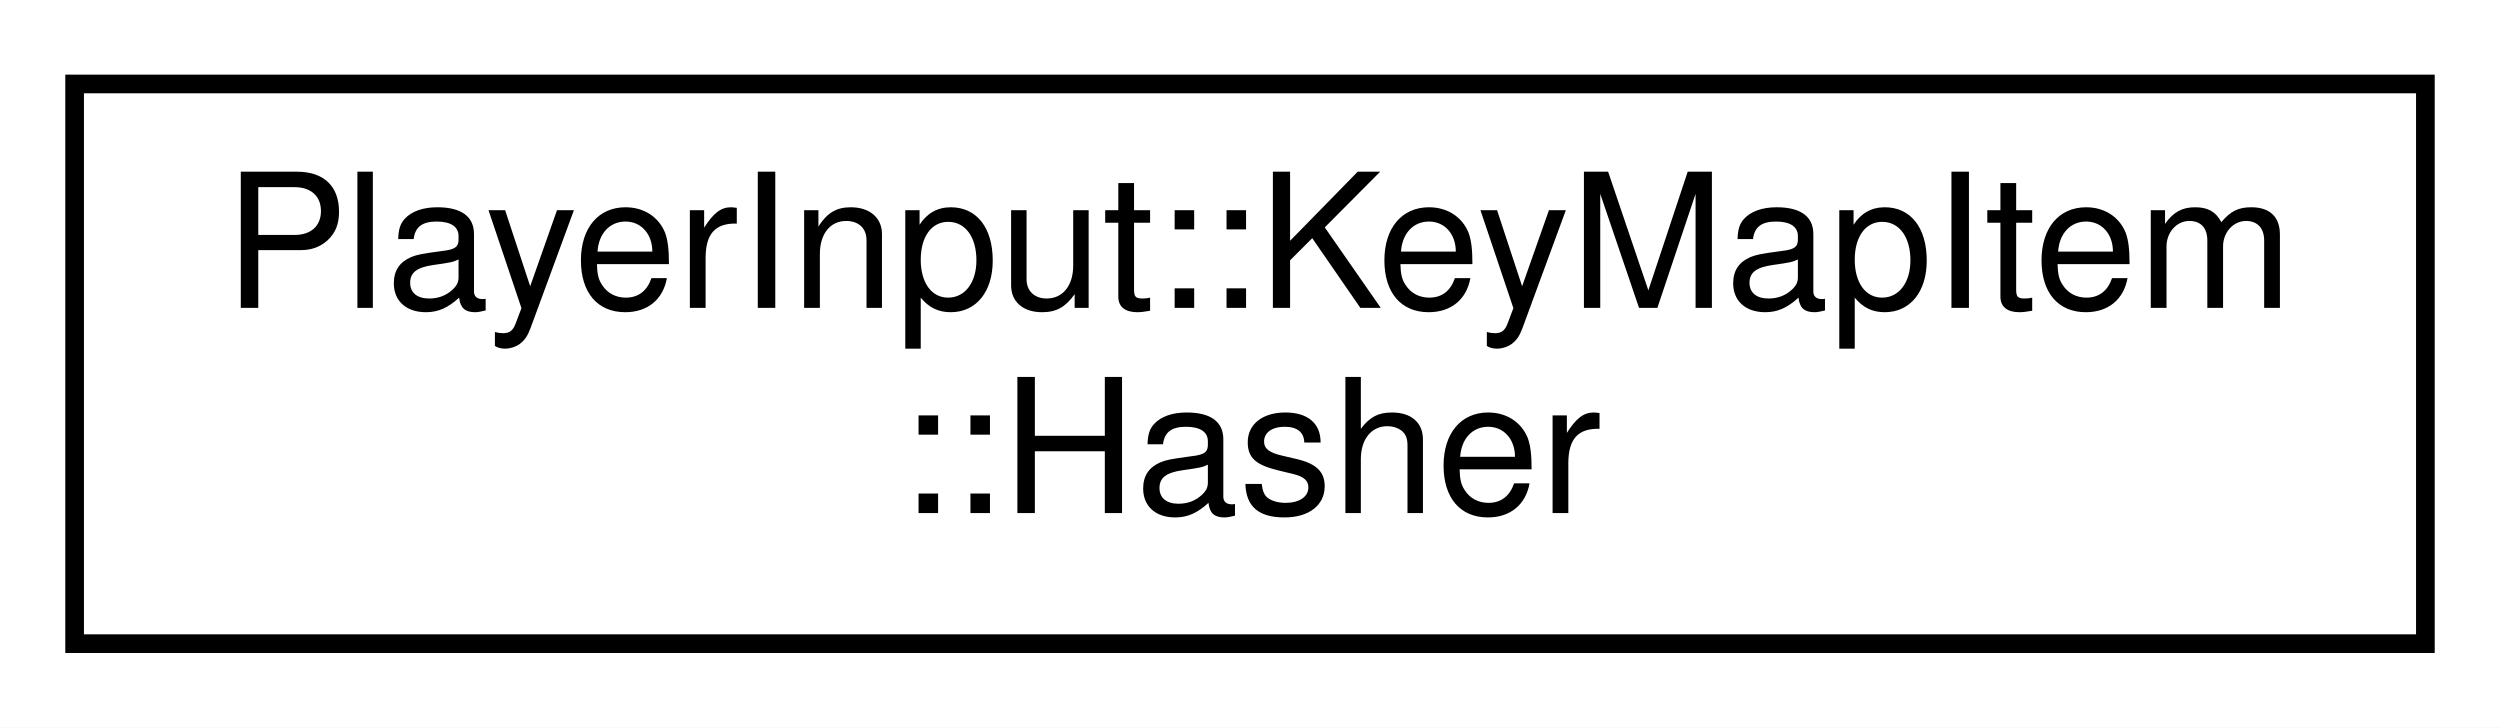
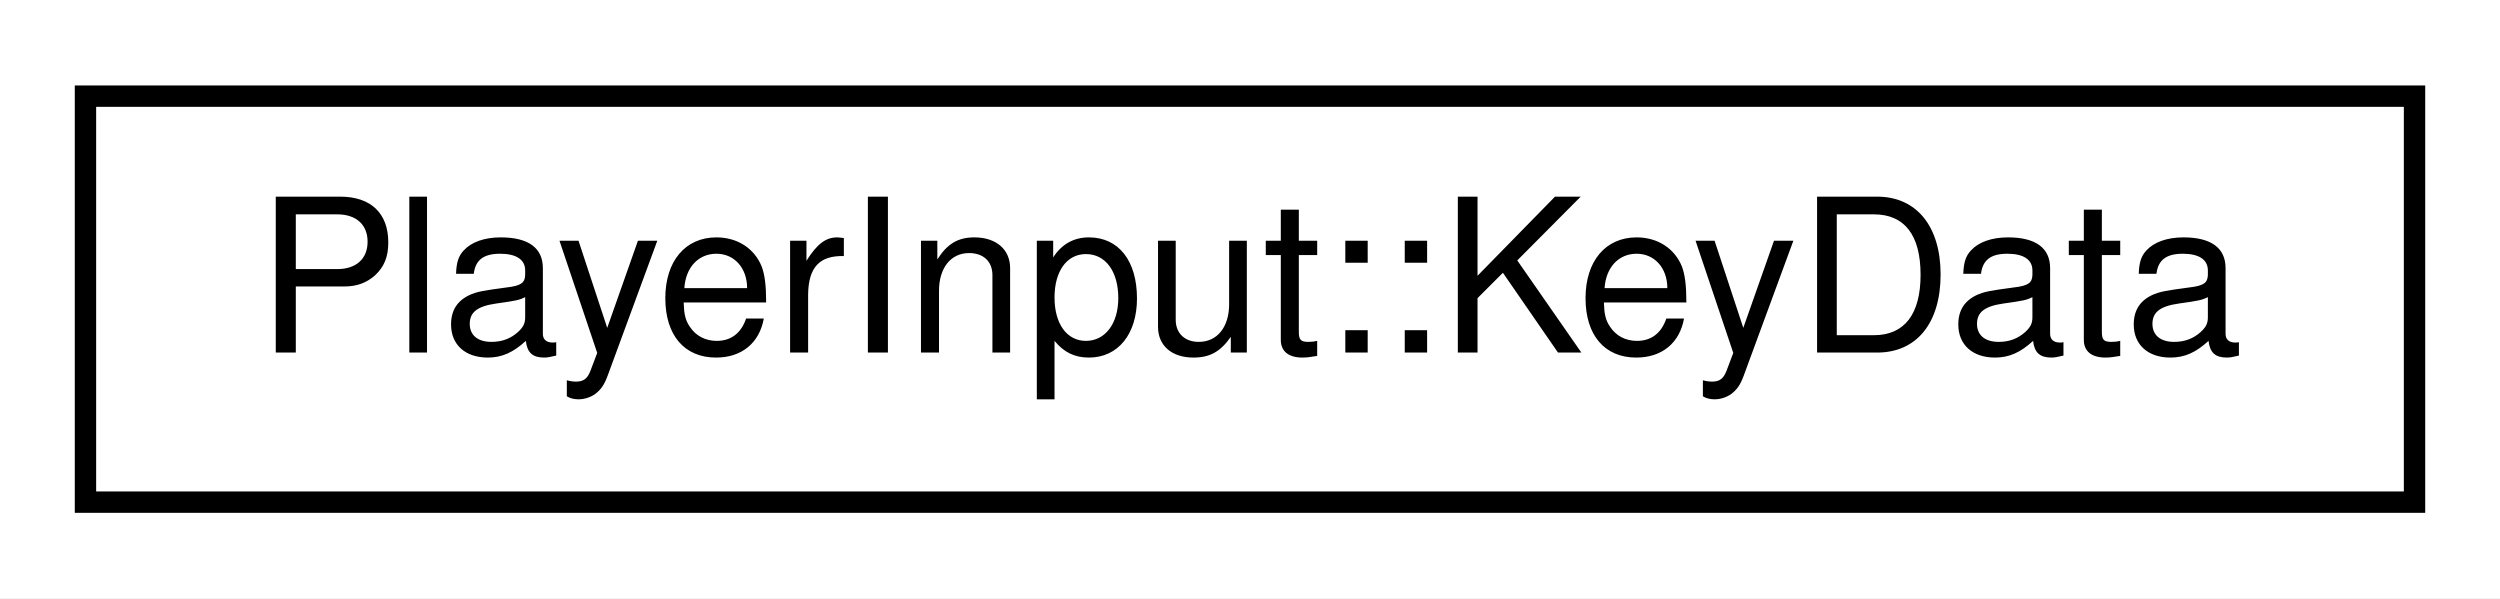
- <svg xmlns="http://www.w3.org/2000/svg" xmlns:xlink="http://www.w3.org/1999/xlink" width="134pt" height="39pt" viewBox="0.00 0.00 134.00 39.00">
-   <g id="graph0" class="graph" transform="scale(1 1) rotate(0) translate(4 35)">
-     <polygon fill="white" stroke="transparent" points="-4,4 -4,-35 130,-35 130,4 -4,4" />
+ <svg xmlns="http://www.w3.org/2000/svg" xmlns:xlink="http://www.w3.org/1999/xlink" width="117pt" height="28pt" viewBox="0.00 0.00 117.00 28.00">
+   <g id="graph0" class="graph" transform="scale(1 1) rotate(0) translate(4 24)">
+     <polygon fill="white" stroke="transparent" points="-4,4 -4,-24 113,-24 113,4 -4,4" />
    <g id="node1" class="node">
      <g id="a_node1">
-         <a xlink:href="struct_player_input_1_1_key_map_item_1_1_hasher.html" target="_top" xlink:title="Hash struct for the PlayerInput::KeyData struct.">
-           <polygon fill="white" stroke="black" points="0,-0.5 0,-30.5 126,-30.5 126,-0.5 0,-0.5" />
-           <text text-anchor="start" x="8" y="-18.5" font-family="Helvetica,sans-Serif" font-size="10.00">PlayerInput::KeyMapItem</text>
-           <text text-anchor="middle" x="63" y="-7.5" font-family="Helvetica,sans-Serif" font-size="10.00">::Hasher</text>
+         <a xlink:href="struct_player_input_1_1_key_data.html" target="_top" xlink:title=" ">
+           <polygon fill="white" stroke="black" points="0,-0.5 0,-19.5 109,-19.5 109,-0.5 0,-0.5" />
+           <text text-anchor="middle" x="54.5" y="-7.5" font-family="Helvetica,sans-Serif" font-size="10.00">PlayerInput::KeyData</text>
        </a>
      </g>
    </g>
  </g>
</svg>
